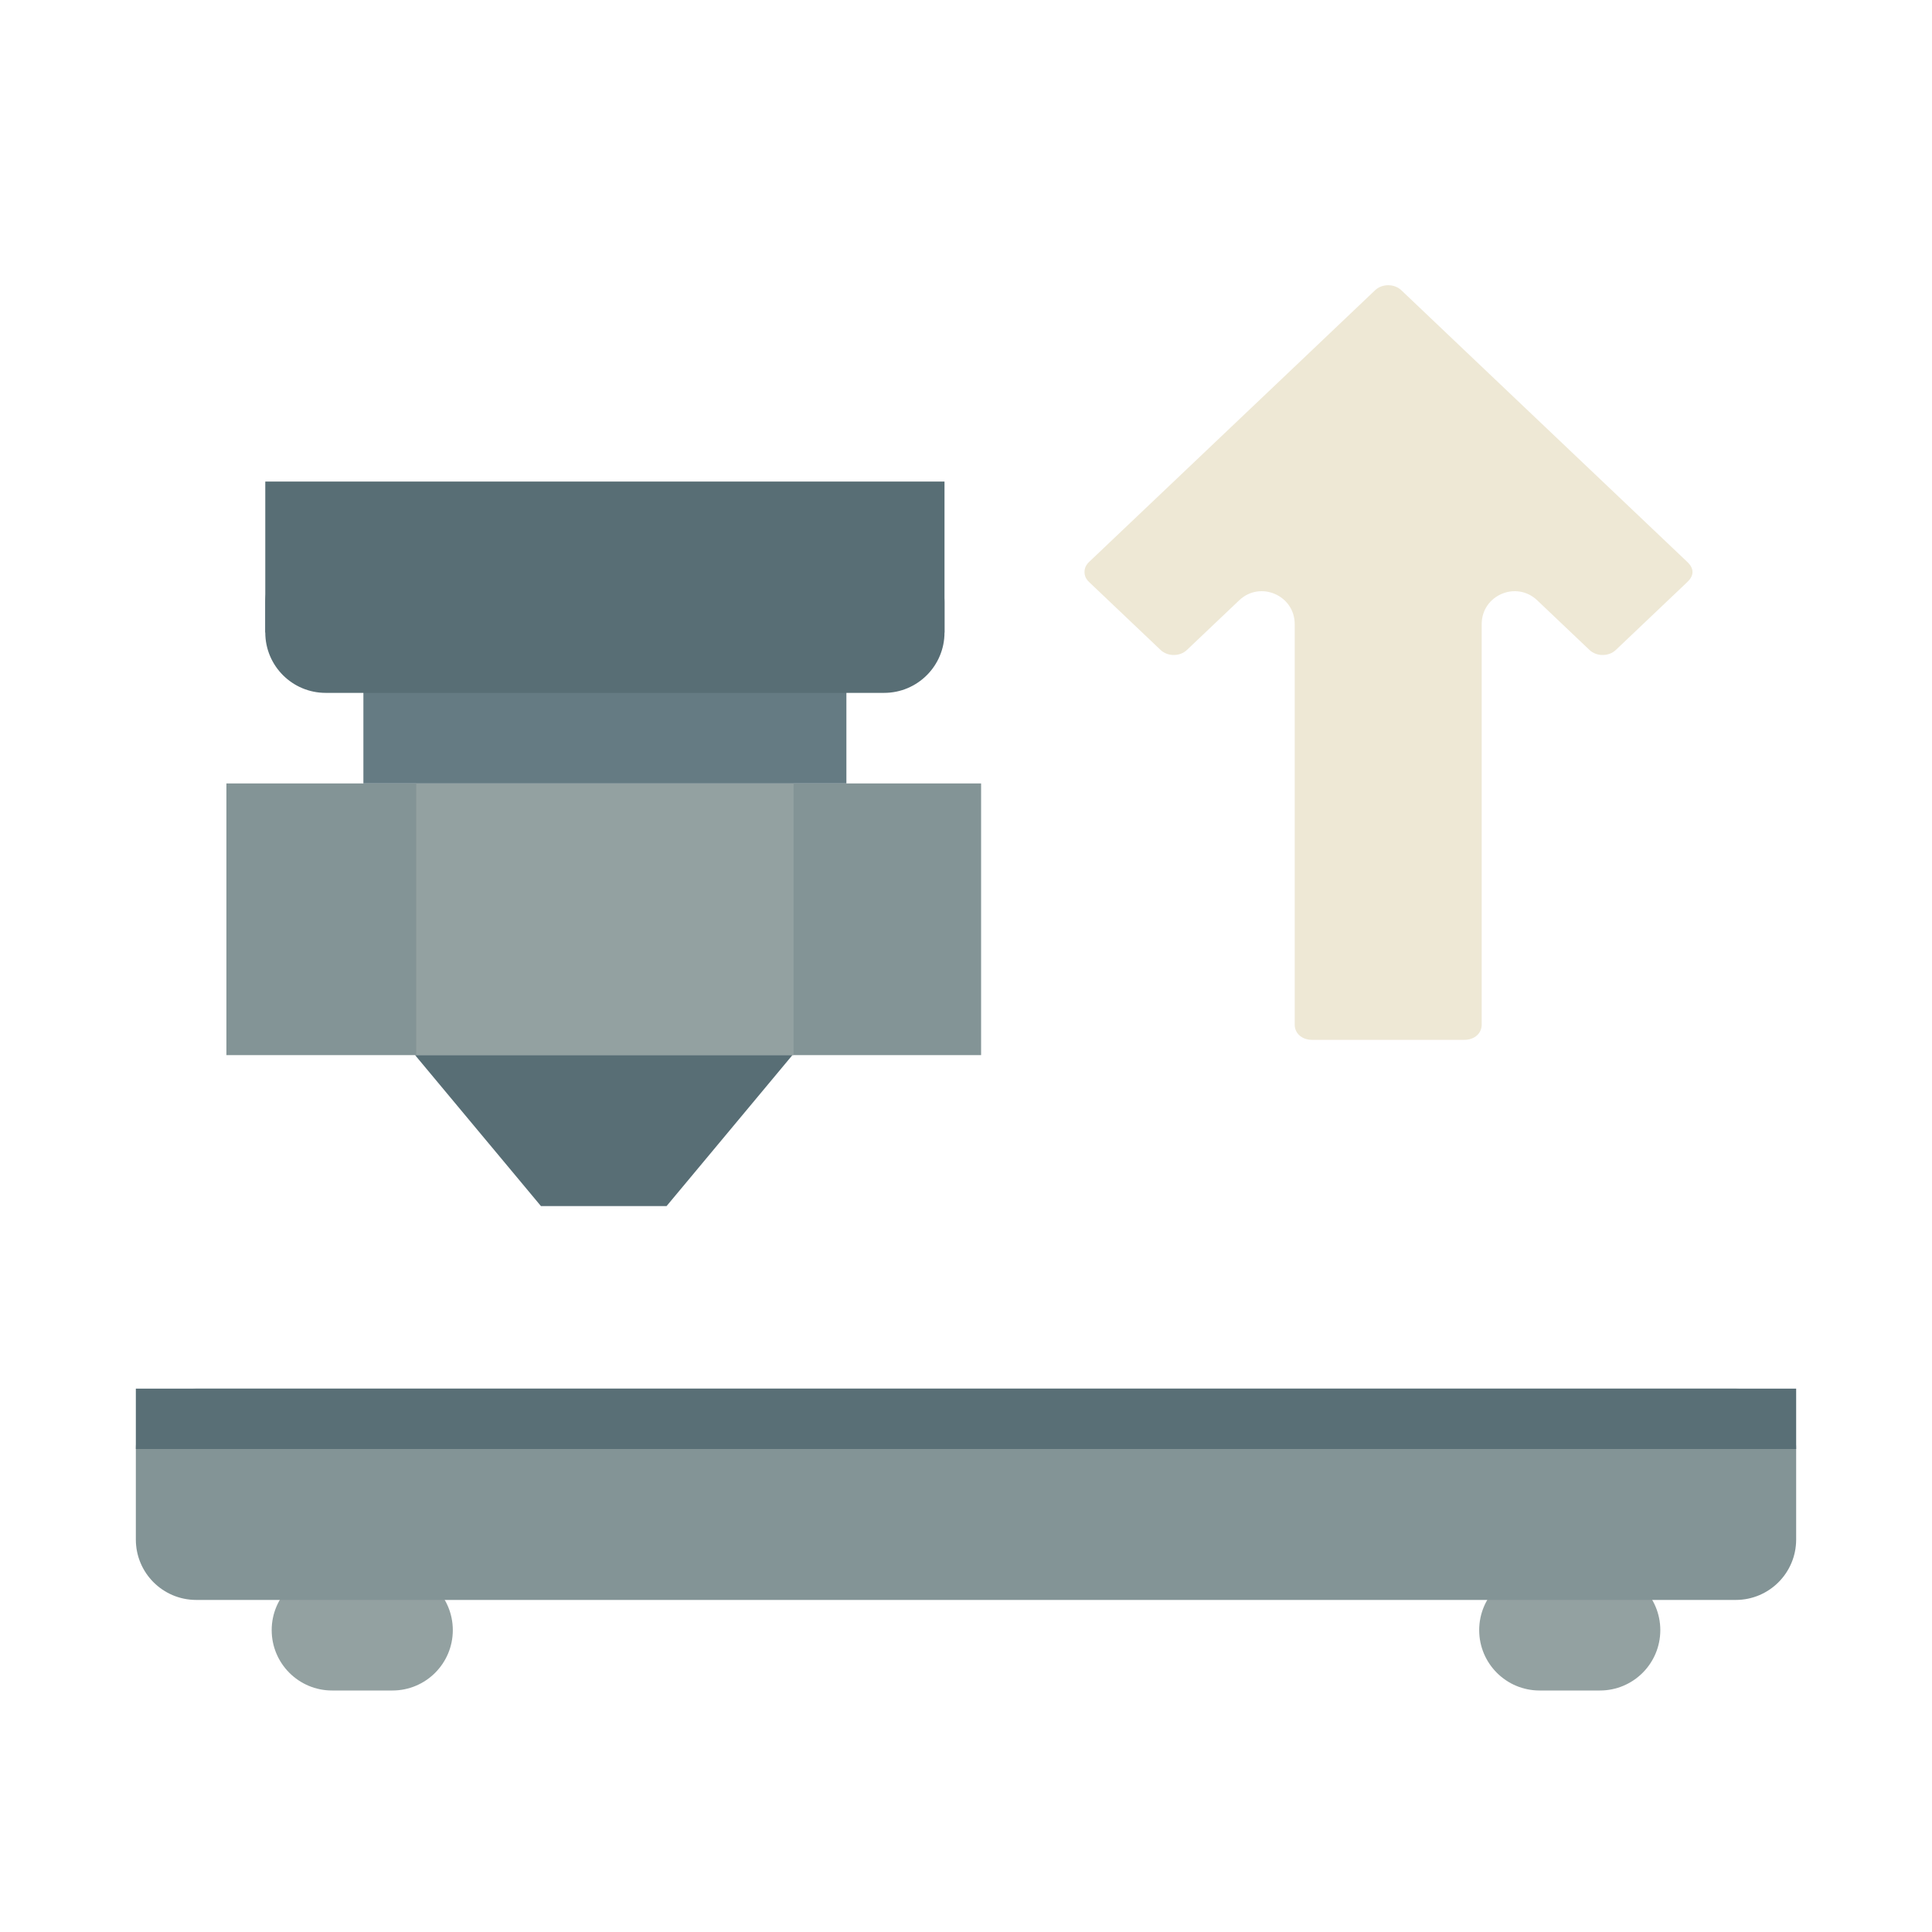
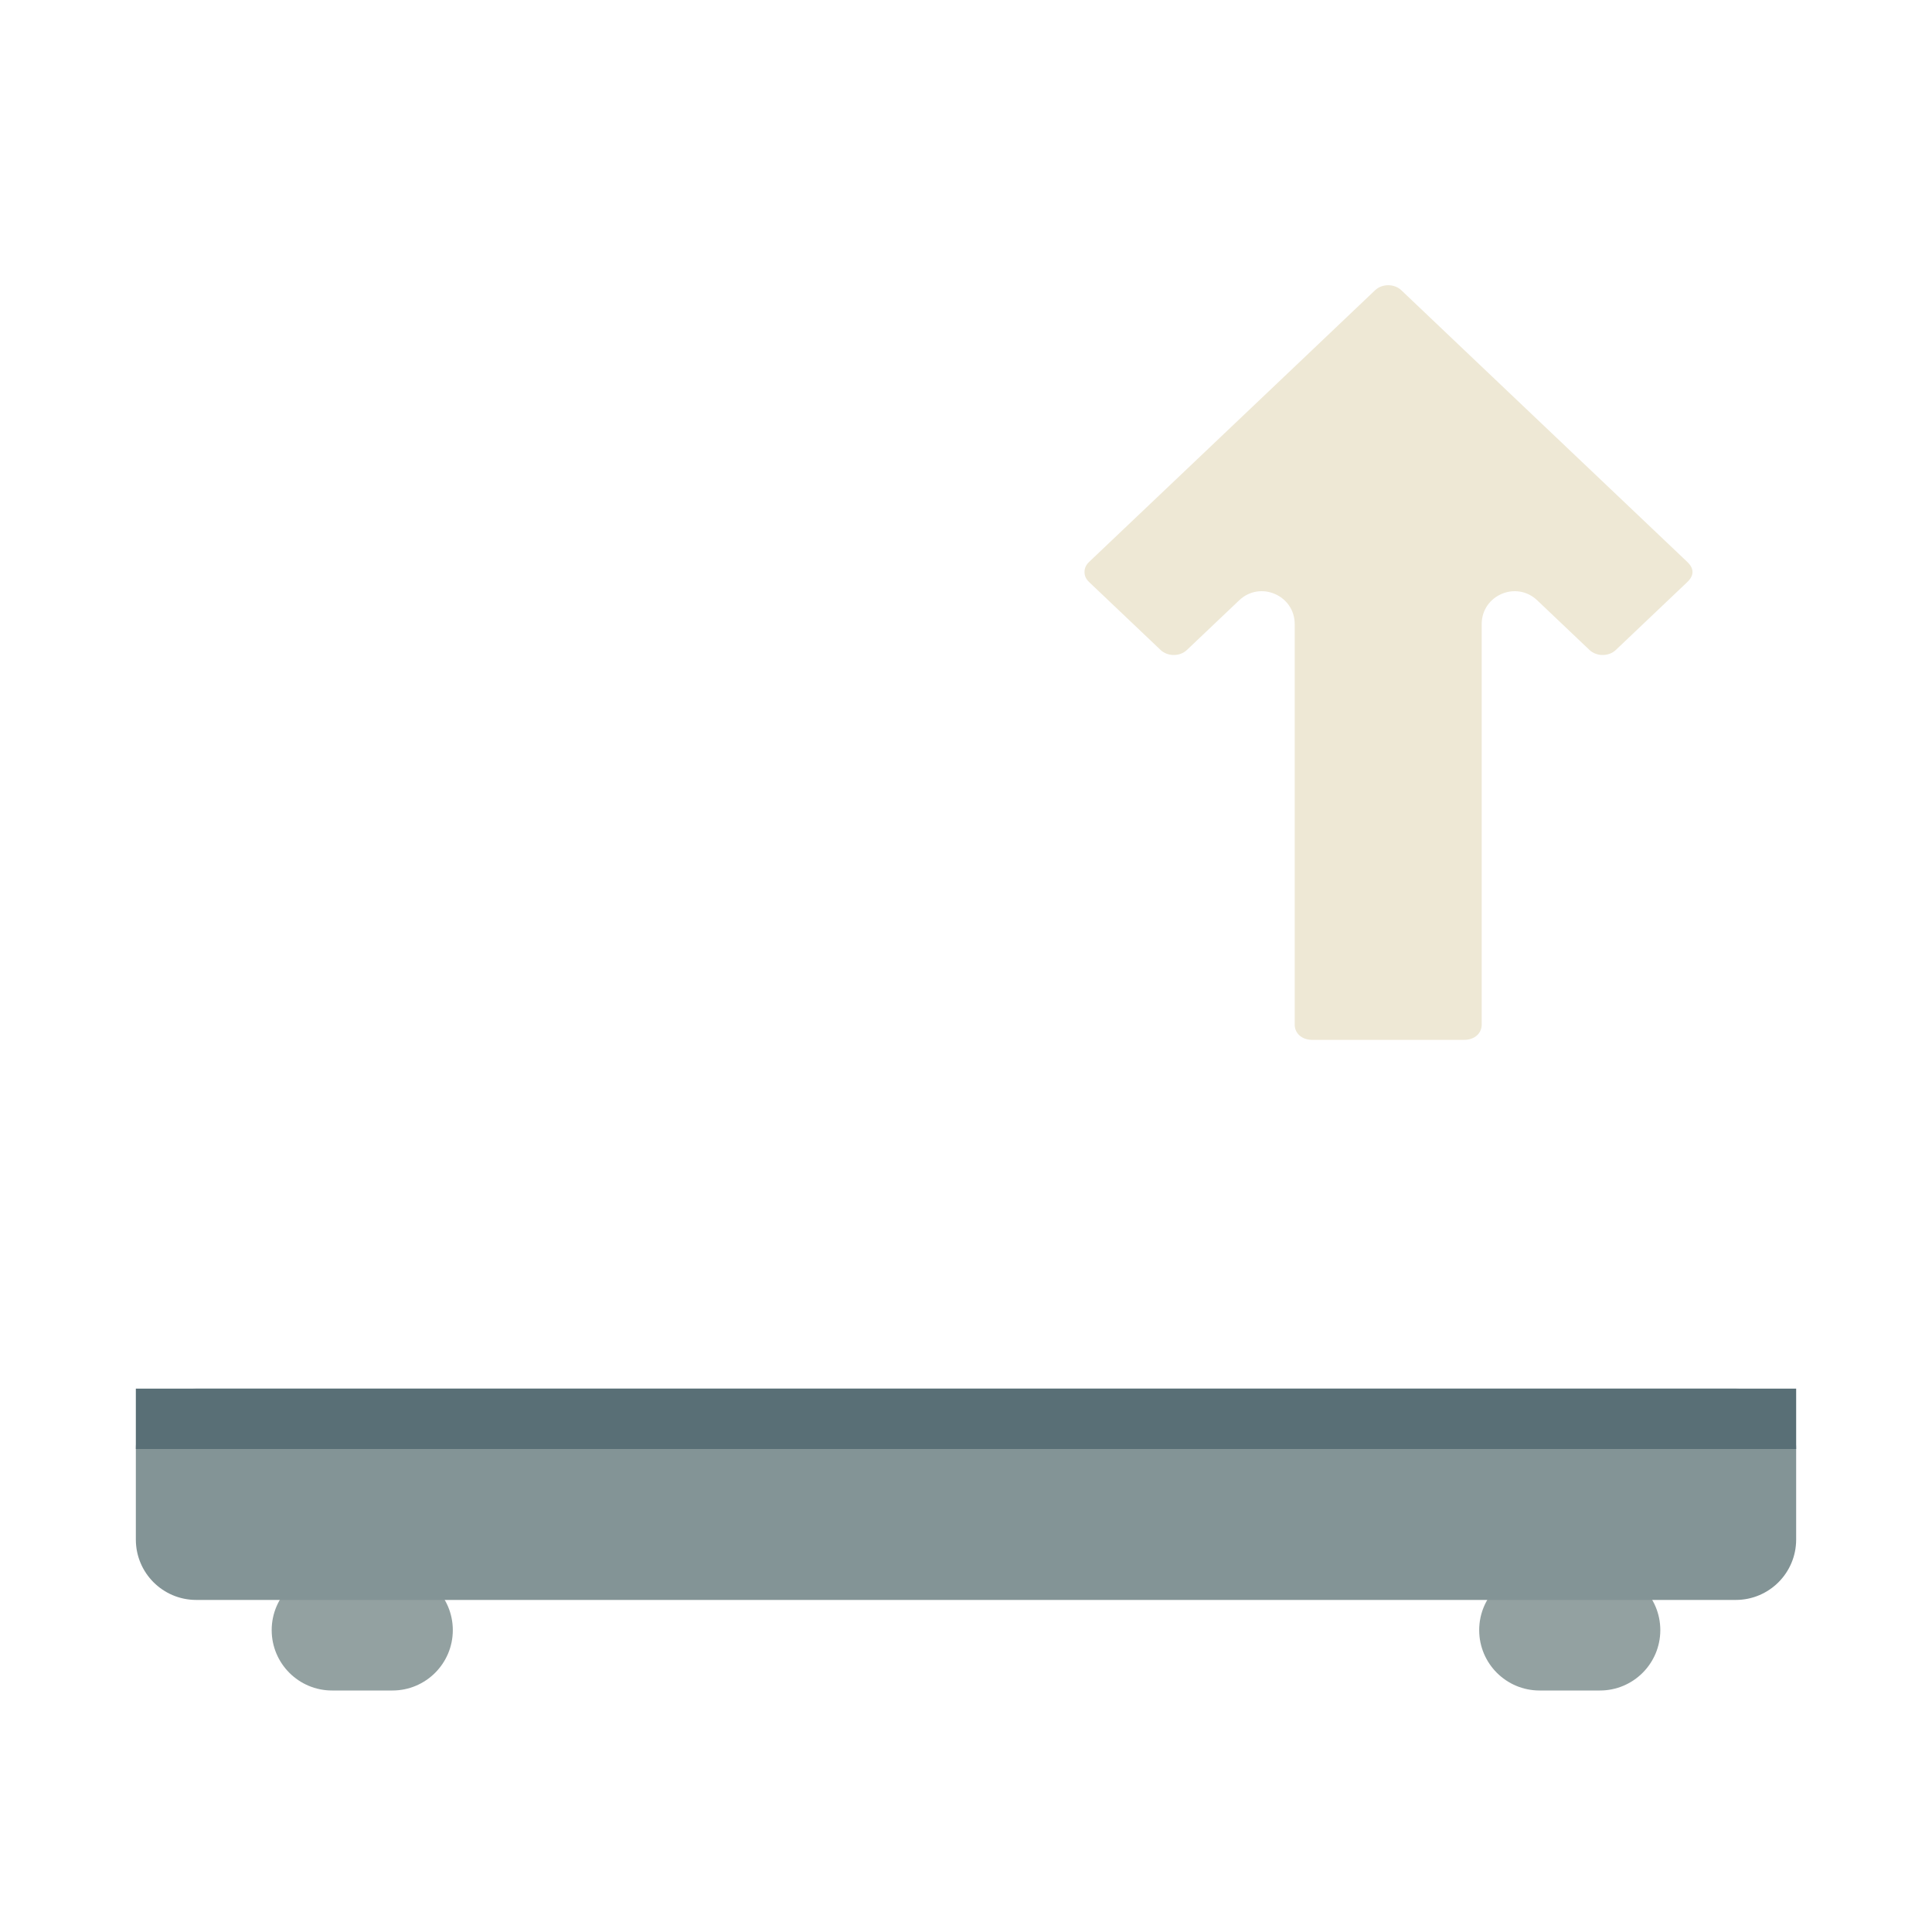
- <svg xmlns="http://www.w3.org/2000/svg" xmlns:xlink="http://www.w3.org/1999/xlink" width="64" height="64" viewBox="0 0 64 64" version="1.1" id="svg38">
-   <defs id="defs42">
-     <linearGradient id="linearGradient955">
-       <stop style="stop-color:#dc322f;stop-opacity:1" offset="0" id="stop959" />
-       <stop style="stop-color:#cb4b16;stop-opacity:0.498" offset="0.5" id="stop964" />
-       <stop style="stop-color:#b58900;stop-opacity:0.247" offset="0.75" id="stop966" />
-       <stop style="stop-color:#ffffff;stop-opacity:0;" offset="1" id="stop961" />
-     </linearGradient>
-     <linearGradient xlink:href="#linearGradient955" id="linearGradient945" x1="51" y1="40" x2="50.862" y2="5.843" gradientUnits="userSpaceOnUse" gradientTransform="translate(2,2.000366)" />
-   </defs>
-   <g id="g931" transform="translate(-1.034073,4.01132)">
-     <rect style="opacity:0.998;fill:#839496;fill-opacity:1;stroke:none;stroke-width:2;stroke-linecap:round;stroke-linejoin:round;stroke-miterlimit:4;stroke-dasharray:none;stop-color:#000000" id="rect1033" width="25" height="9" x="8.534" y="21.941" />
-     <rect style="opacity:0.998;fill:#93a1a1;fill-opacity:1;stroke:none;stroke-width:2;stroke-linecap:round;stroke-linejoin:round;stroke-miterlimit:4;stroke-dasharray:none;stop-color:#000000" id="rect1035" width="12.5" height="9" x="14.822" y="21.941" />
-     <path style="fill:#586e75;fill-opacity:1;stroke:none;stroke-width:1px;stroke-linecap:butt;stroke-linejoin:miter;stroke-opacity:1" d="m 14.784,30.941 h 12.5 l -4.168,5 h -4.163 z" id="path1037" />
-     <rect style="opacity:0.998;fill:#657b83;fill-opacity:1;stroke:none;stroke-width:2;stroke-linecap:round;stroke-linejoin:round;stroke-miterlimit:4;stroke-dasharray:none;stop-color:#000000" id="rect1039" width="16" height="5" x="13.072" y="16.941" />
-     <rect style="opacity:0.998;fill:#586e75;fill-opacity:1;stroke:none;stroke-width:2;stroke-linecap:round;stroke-linejoin:round;stroke-miterlimit:4;stroke-dasharray:none;stop-color:#000000" id="rect1055" width="22.5" height="5" x="9.822" y="13.941" ry="2" rx="2" />
-     <rect style="opacity:0.998;fill:#586e75;fill-opacity:1;stroke:none;stroke-width:2;stroke-linecap:round;stroke-linejoin:round;stroke-miterlimit:4;stroke-dasharray:none;stop-color:#000000" id="rect1065" width="22.5" height="5" x="9.822" y="11.941" />
+ <svg xmlns="http://www.w3.org/2000/svg" id="eXaoLs5qR7A1" viewBox="0 0 64 64" shape-rendering="geometricPrecision" text-rendering="geometricPrecision" project-id="b44d5feb1e9248318e72f4d454dfe111" export-id="cbabdb7e8d1a4795ae1c1d737f6399d9" cached="false">
+   <g transform="translate(0 2)">
+     <rect width="6" height="4" rx="2" ry="2" transform="translate(9 50)" opacity="0.995" paint-order="stroke fill markers" fill="#93a1a1" stroke-width="2" stroke-linecap="round" stroke-linejoin="round" />
+     <rect width="6" height="4" rx="2" ry="2" transform="translate(49 50)" opacity="0.995" paint-order="stroke fill markers" fill="#93a1a1" stroke-width="2" stroke-linecap="round" stroke-linejoin="round" />
+     <rect width="55" height="7" rx="2" ry="2" transform="translate(4.5 44)" opacity="0.995" paint-order="stroke fill markers" fill="#839496" stroke-width="2" stroke-linecap="round" stroke-linejoin="round" />
+     <rect width="55" height="2" rx="0" ry="0" transform="translate(4.5 44)" opacity="0.995" paint-order="stroke fill markers" fill="#586e75" stroke-width="2" stroke-linecap="round" stroke-linejoin="round" />
  </g>
-   <g id="g859" transform="translate(0,2)">
-     <rect style="opacity:0.995;fill:#93a1a1;fill-opacity:1;stroke:none;stroke-width:2;stroke-linecap:round;stroke-linejoin:round;paint-order:stroke fill markers;stop-color:#000000" id="rect863" width="6" height="4" x="9" y="50" rx="2" ry="2" />
-     <rect style="opacity:0.995;fill:#93a1a1;fill-opacity:1;stroke:none;stroke-width:2;stroke-linecap:round;stroke-linejoin:round;paint-order:stroke fill markers;stop-color:#000000" id="rect912-4" width="6" height="4" x="49" y="50" rx="2" ry="2" />
-     <rect style="opacity:0.995;fill:#839496;stroke:none;stroke-width:2;stroke-linecap:round;stroke-linejoin:round;paint-order:stroke fill markers;stop-color:#000000" id="rect857" width="55" height="7" x="4.5" y="44" ry="2" rx="2" />
-     <rect style="opacity:0.995;fill:#586e75;stroke:none;stroke-width:2;stroke-linecap:round;stroke-linejoin:round;paint-order:stroke fill markers;stop-color:#000000" id="rect854-3" width="55" x="4.5" y="44" height="2" />
-   </g>
-   <path style="color:#000000;display:inline;opacity:0.998;fill:#eee8d5;stroke:none;stroke-width:0.544;stroke-linecap:round;stroke-linejoin:round;-inkscape-stroke:none" d="m 48.498,34.447 h -5.024 c -0.372,0 -0.585,-0.236 -0.585,-0.502 V 20.675 c -1.95e-4,-0.957 -1.146,-1.448 -1.839,-0.789 l -1.733,1.646 c -0.232,0.221 -0.637,0.221 -0.87,0 l -2.367,-2.249 c -0.117,-0.111 -0.154,-0.221 -0.154,-0.334 0,-0.113 0.037,-0.225 0.154,-0.336 l 7.104,-6.748 2.368,-2.251 c 0.233,-0.221 0.635,-0.221 0.868,0 l 2.368,2.251 7.104,6.748 c 0.233,0.221 0.233,0.449 0,0.67 l -2.367,2.249 c -0.232,0.221 -0.637,0.221 -0.87,0 l -1.733,-1.646 c -0.693,-0.659 -1.839,-0.168 -1.839,0.789 v 13.27 c 0,0.266 -0.213,0.502 -0.585,0.502 z" id="rect852-3" />
+   <path d="M48.498,34.447h-5.024c-.372,0-.585-.236-.585-.502v-13.27c-0-.957-1.146-1.448-1.839-.789l-1.733,1.646c-.232.221-.637.221-.87,0l-2.367-2.249c-.117-.111-.154-.221-.154-.334s.037-.225.154-.336l7.104-6.748l2.368-2.251c.233-.221.635-.221.868,0l2.368,2.251l7.104,6.748c.233.221.233.449,0,.67l-2.367,2.249c-.232.221-.637.221-.87,0l-1.733-1.646c-.693-.659-1.839-.168-1.839.789v13.27c0,.266-.213.502-.585.502Z" opacity="0.998" fill="#eee8d5" stroke-width="0.544" stroke-linecap="round" stroke-linejoin="round" />
</svg>
